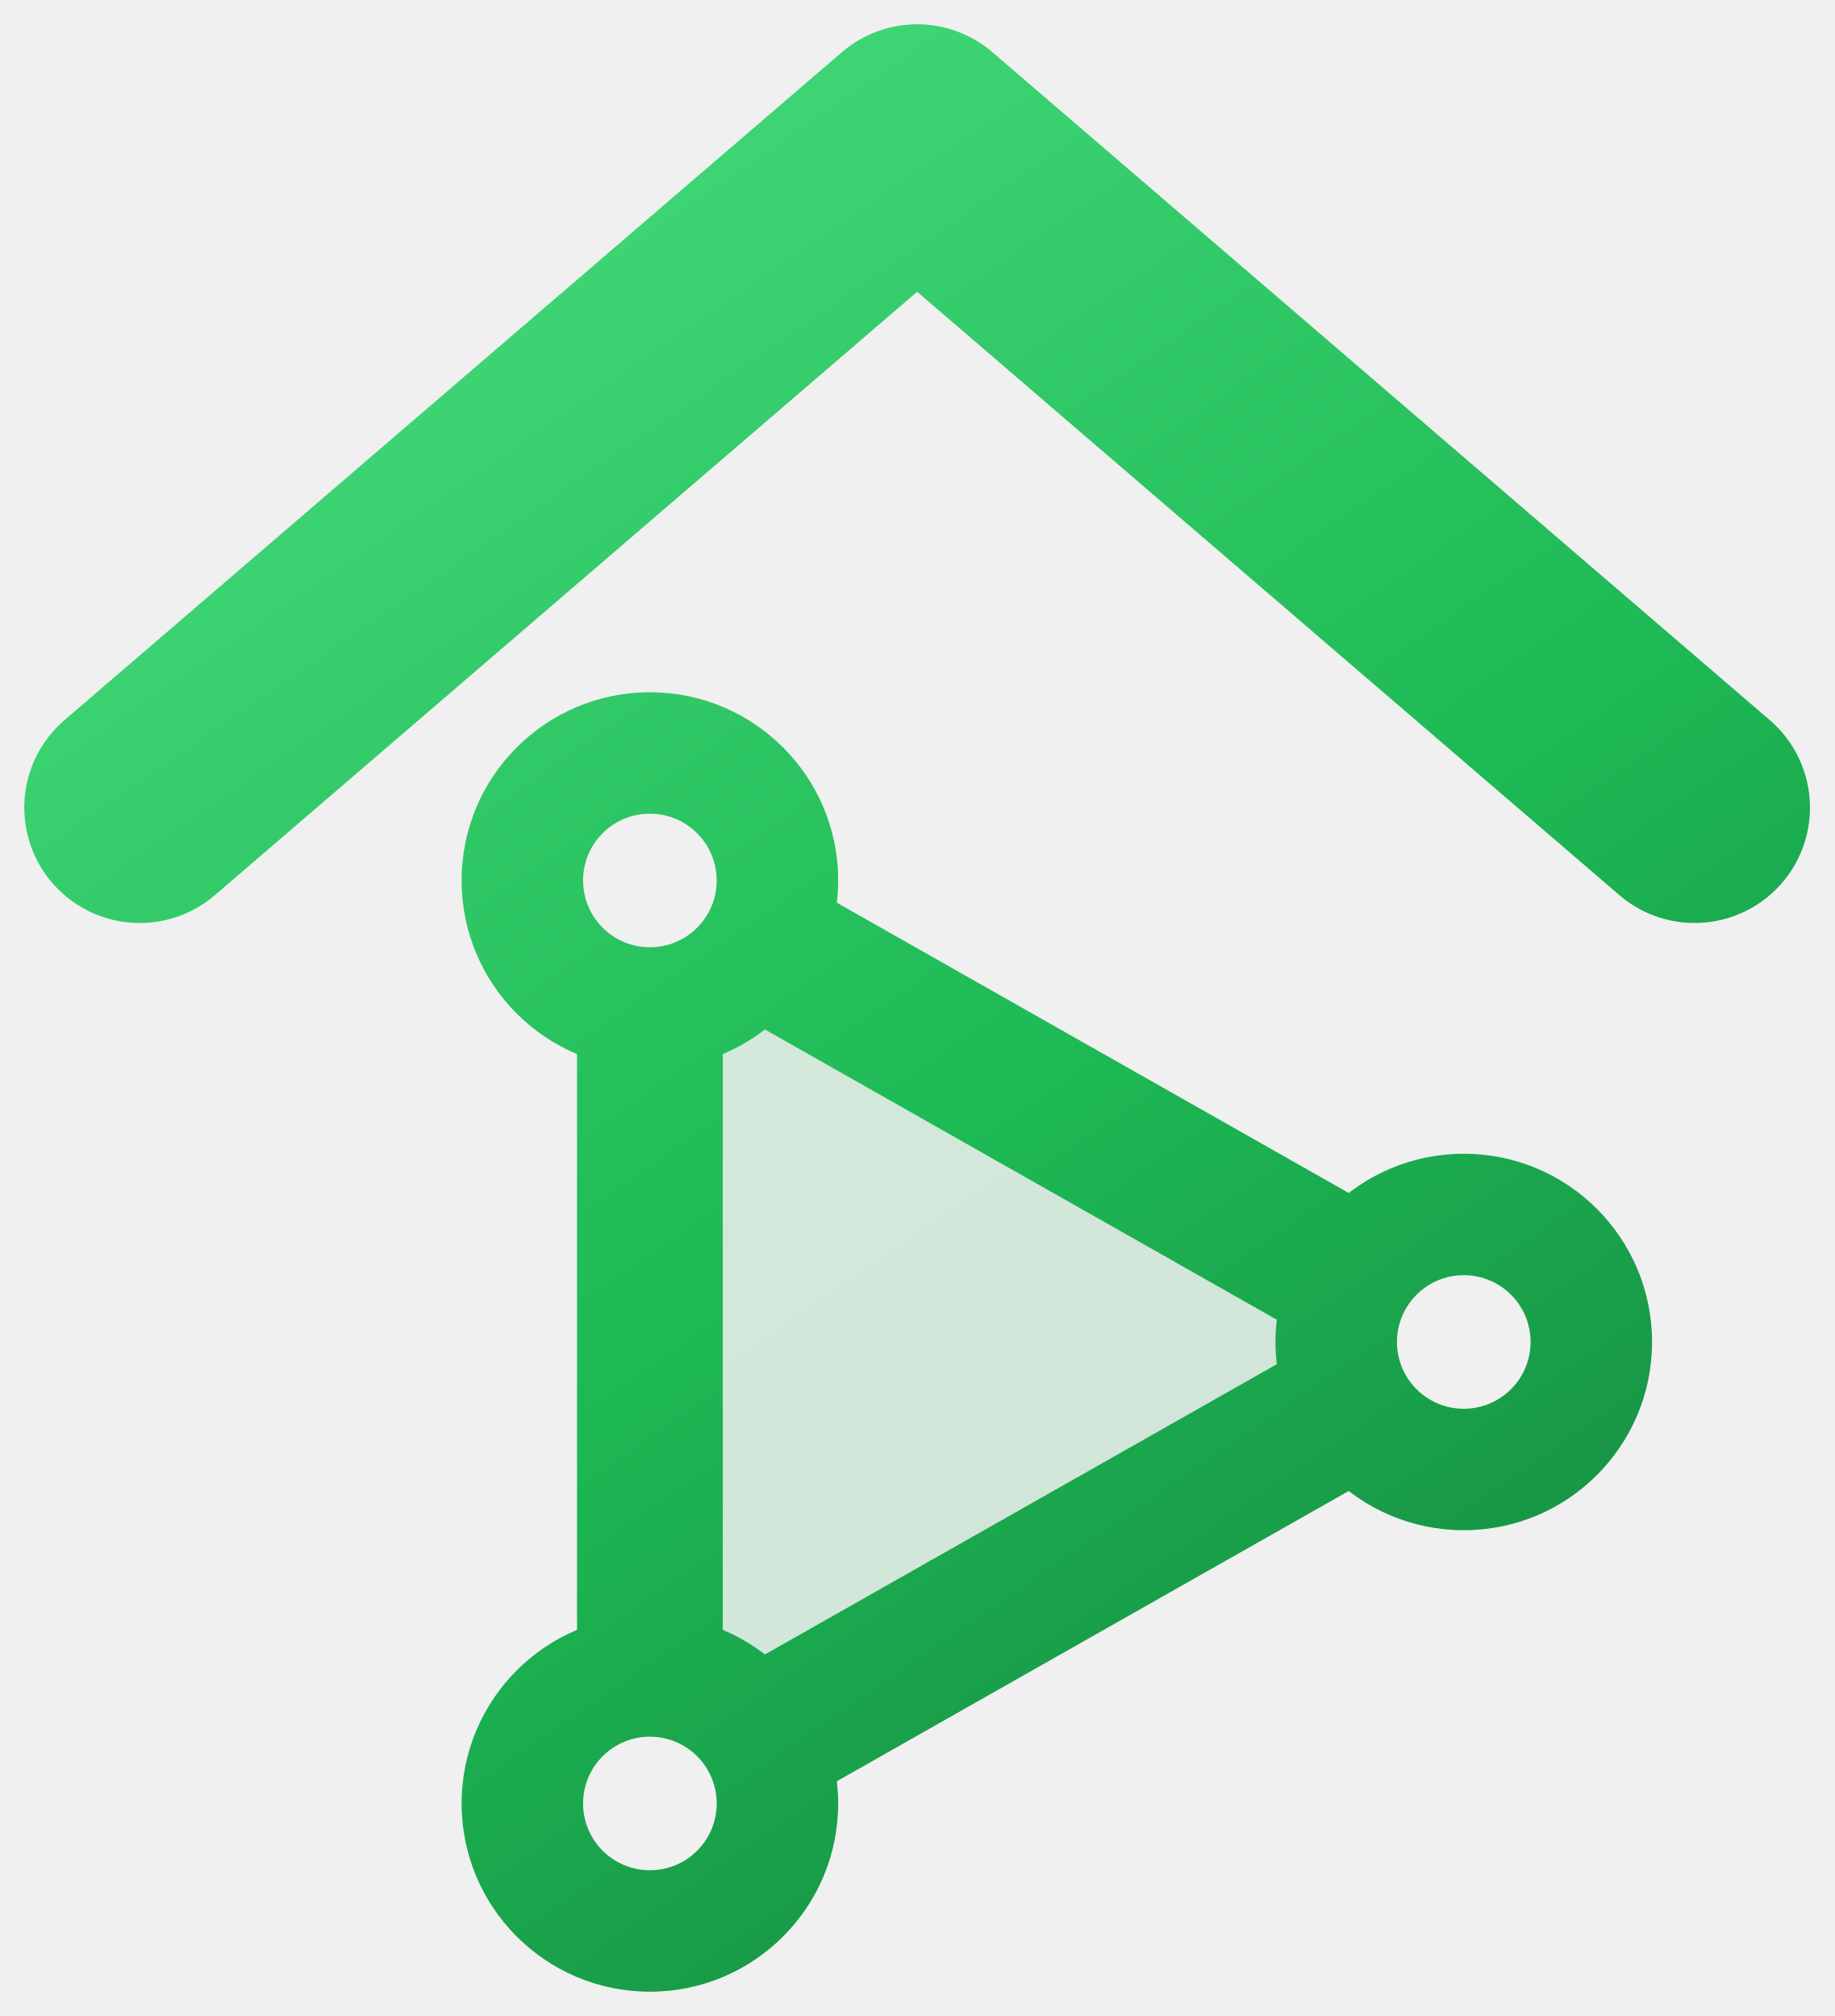
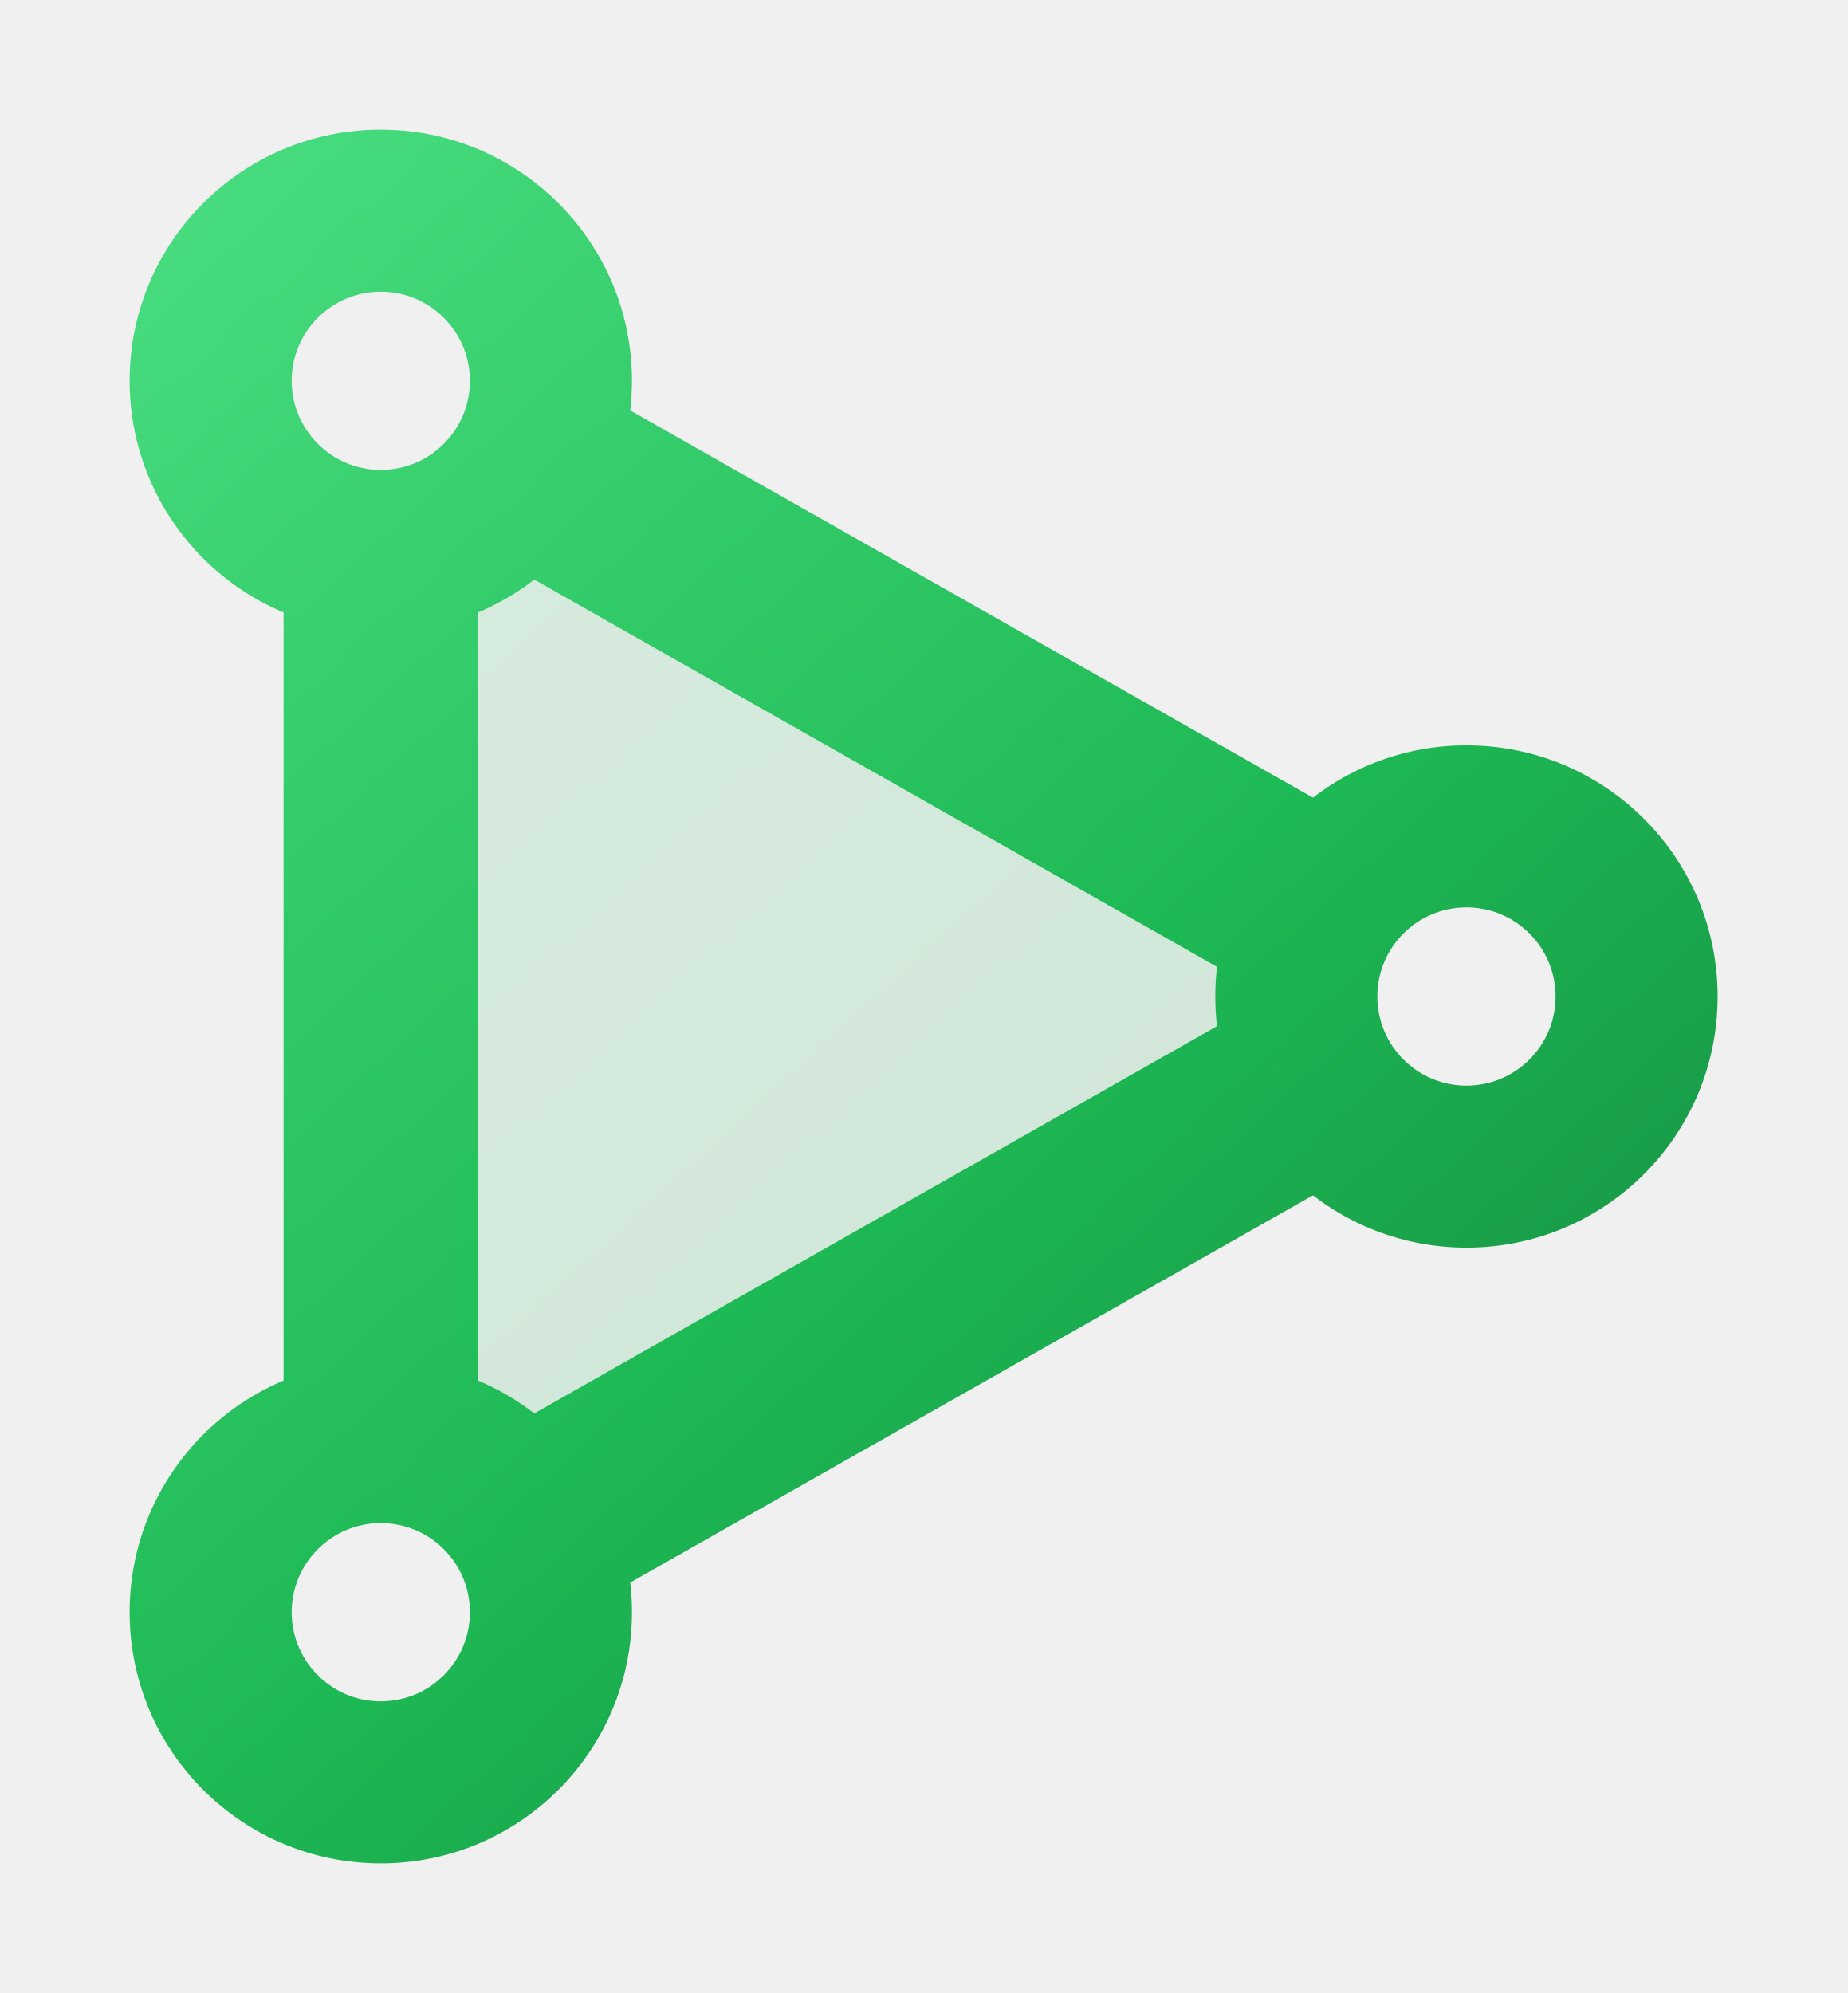
- <svg xmlns="http://www.w3.org/2000/svg" viewBox="105 93 302 332" width="302" height="332">
+ <svg xmlns="http://www.w3.org/2000/svg" viewBox="165 191 228 246" width="228" height="246">
  <defs>
    <linearGradient id="bg" gradientUnits="userSpaceOnUse" x1="0" y1="0" x2="0" y2="512">
      <stop offset="0" stop-color="#1b2721" />
      <stop offset="1" stop-color="#090c0b" />
    </linearGradient>
-     <radialGradient id="glow" gradientUnits="userSpaceOnUse" cx="256" cy="287" r="235">
+     <radialGradient id="glow" gradientUnits="userSpaceOnUse" cx="256" cy="256" r="235">
      <stop offset="0" stop-color="#1DB954" stop-opacity="0.26" />
      <stop offset="1" stop-color="#1DB954" stop-opacity="0" />
    </radialGradient>
-     <linearGradient id="green" gradientUnits="userSpaceOnUse" x1="150" y1="100" x2="370" y2="420">
+     <linearGradient id="green" gradientUnits="userSpaceOnUse" x1="181" y1="207" x2="377" y2="421">
      <stop offset="0" stop-color="#4ADE80" />
      <stop offset="0.55" stop-color="#1DB954" />
      <stop offset="1" stop-color="#15803D" />
    </linearGradient>
    <mask id="holes" maskUnits="userSpaceOnUse" x="-128" y="-128" width="768" height="768">
      <rect x="-128" y="-128" width="768" height="768" fill="#fff" />
      <circle cx="212" cy="238" r="11" fill="#000" />
      <circle cx="346" cy="314" r="11" fill="#000" />
      <circle cx="212" cy="390" r="11" fill="#000" />
    </mask>
  </defs>
  <g mask="url(#holes)">
-     <path d="M128 226 L256 116 L384 226" fill="none" stroke="url(#green)" stroke-width="38" stroke-linecap="round" stroke-linejoin="round" />
    <path d="M212 238 L346 314 L212 390 Z" fill="url(#green)" fill-opacity="0.14" stroke="url(#green)" stroke-width="24" stroke-linejoin="round" />
    <circle cx="212" cy="238" r="31" fill="url(#green)" />
    <circle cx="346" cy="314" r="31" fill="url(#green)" />
    <circle cx="212" cy="390" r="31" fill="url(#green)" />
  </g>
</svg>
